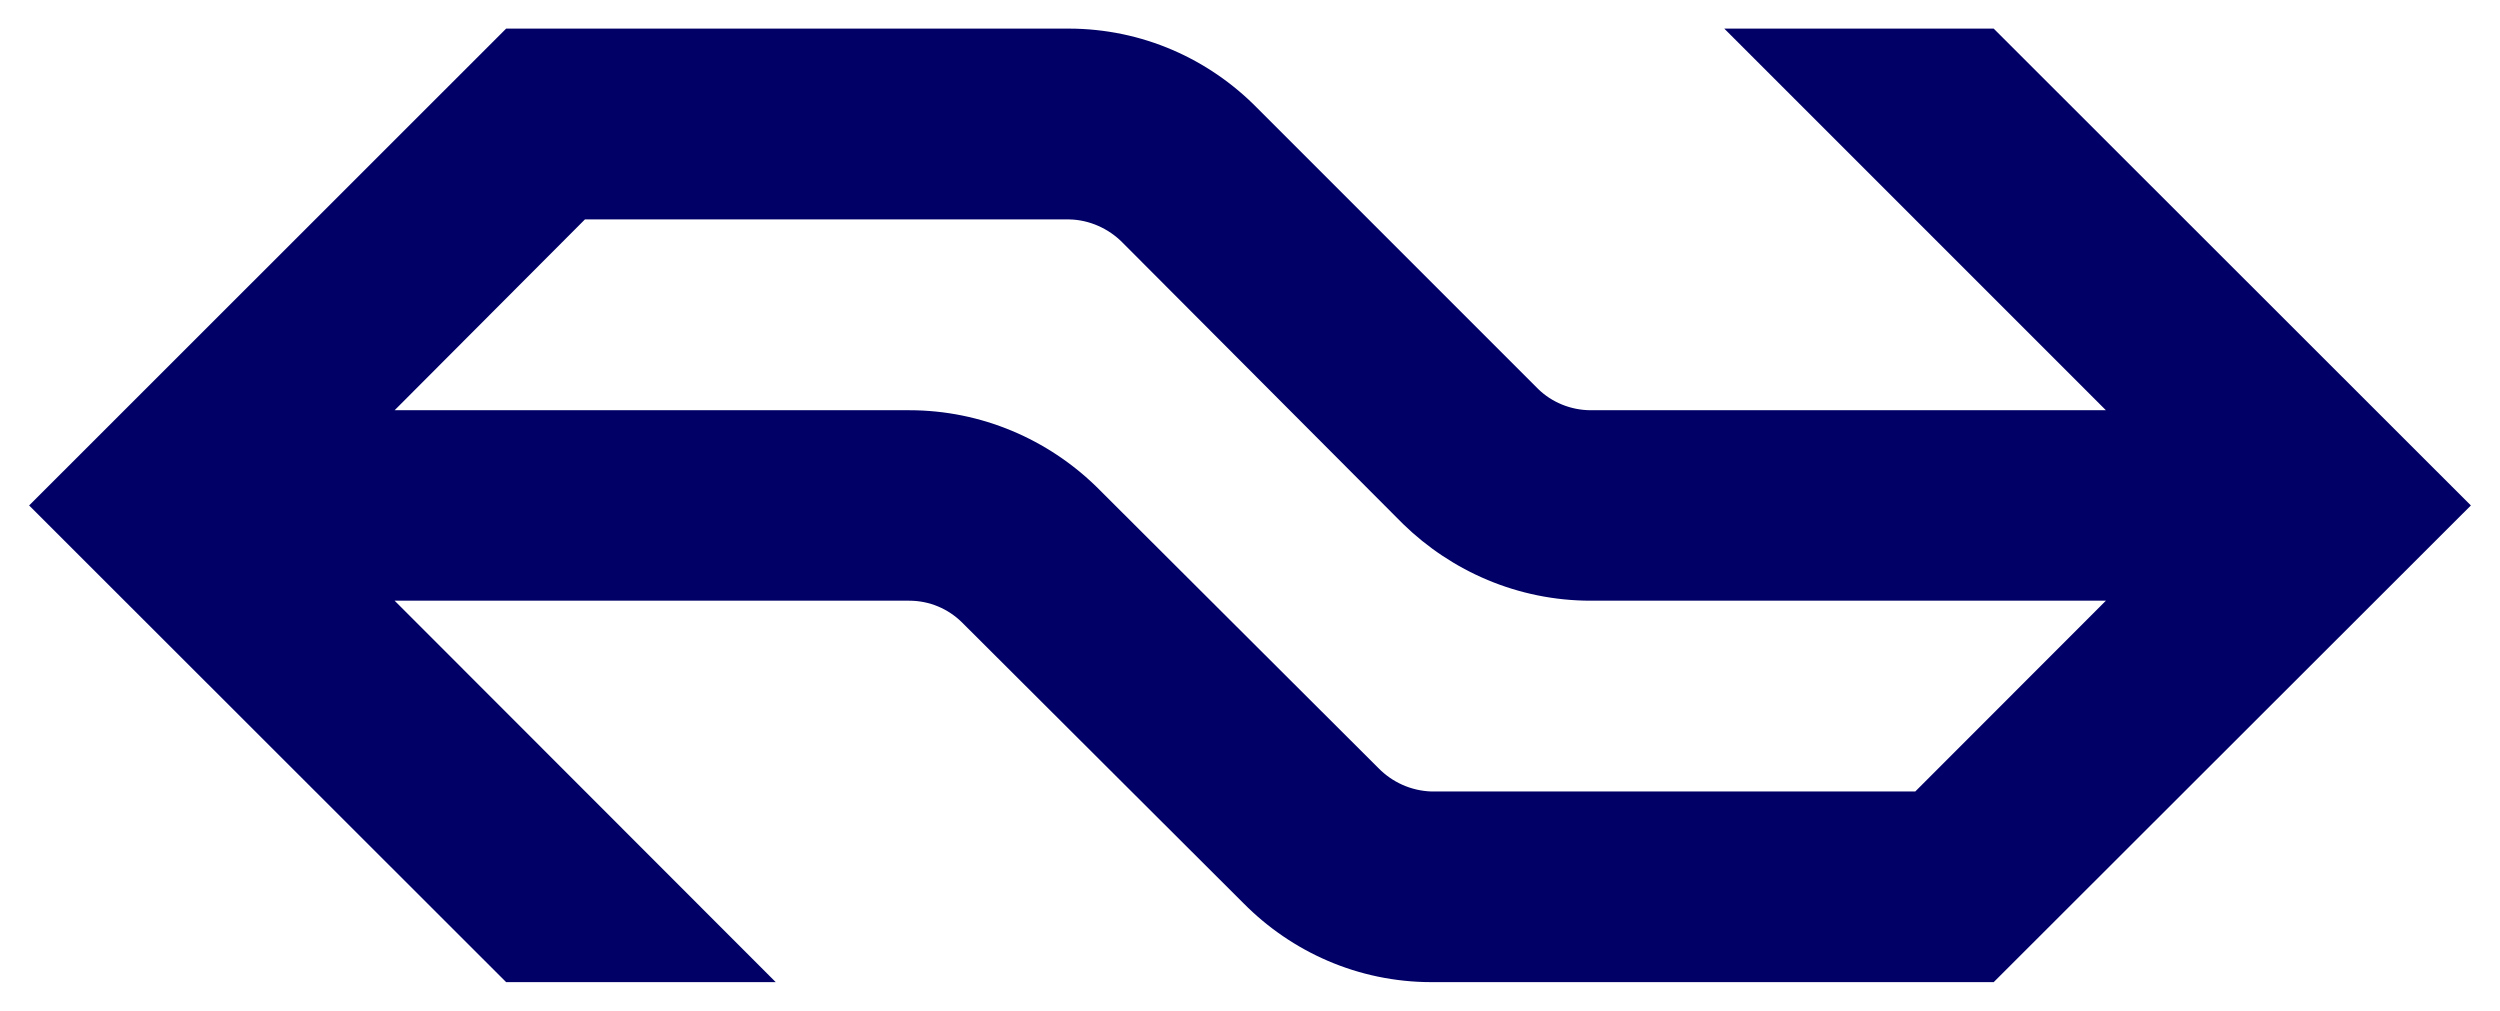
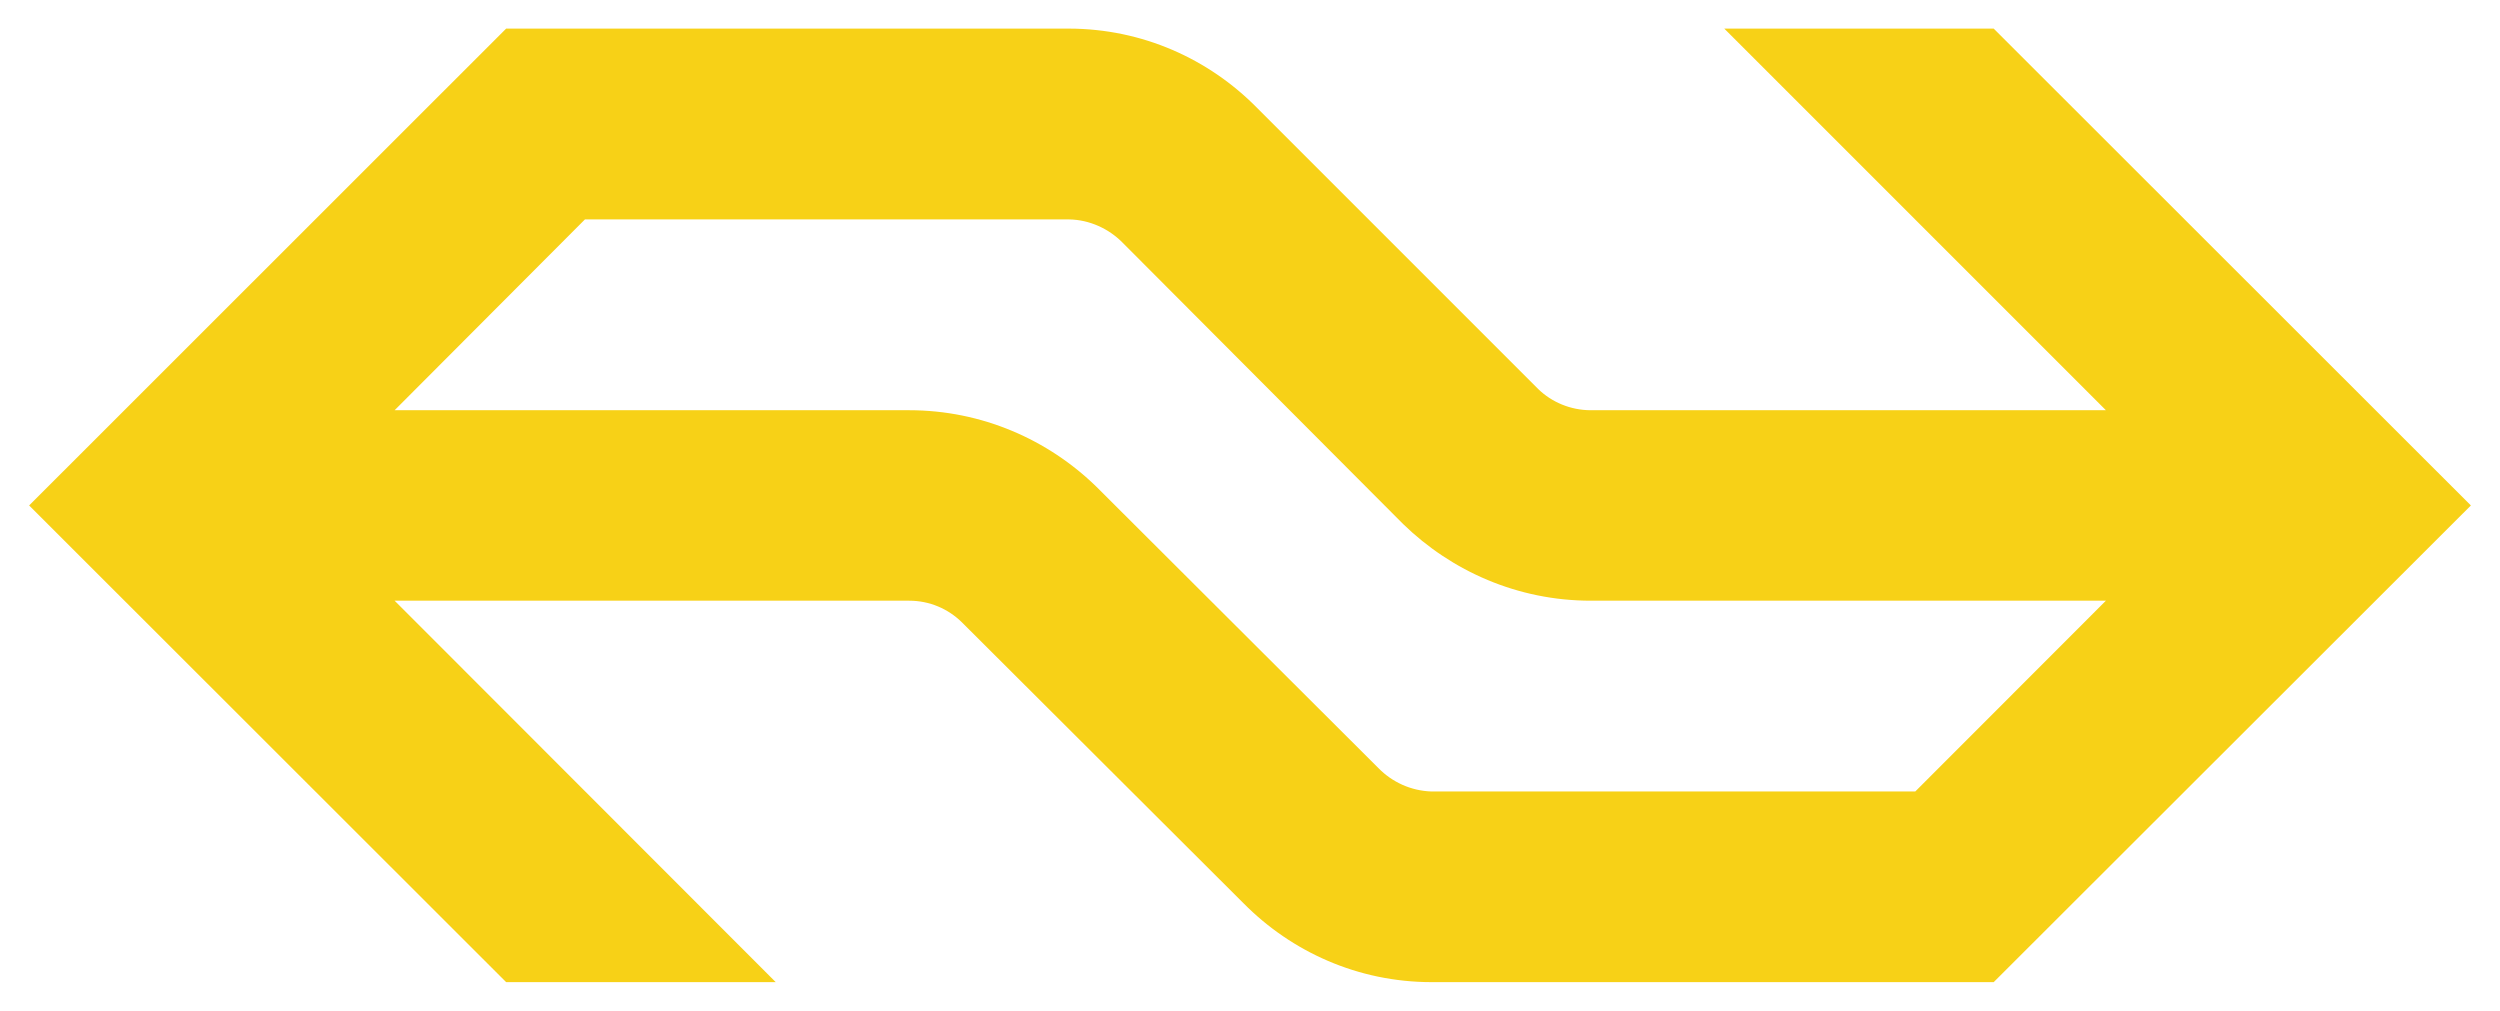
<svg xmlns="http://www.w3.org/2000/svg" version="1.0" width="1024" height="414" viewBox="-2.042 -2.042 178.376 72.147" id="svg26940">
  <defs id="defs26942" />
-   <path d="M 76.19,32.709 C 72.738,29.339 68.004,27.24 62.819,27.24 L 26.089,27.24 L 39.673,13.62 L 74.232,13.62 C 75.692,13.643 77.056,14.284 78.017,15.245 L 98.079,35.366 C 101.531,38.724 106.253,40.836 111.473,40.836 L 148.24,40.836 L 134.632,54.455 L 100.108,54.455 C 98.625,54.408 97.284,53.779 96.311,52.783 L 76.19,32.709 z M 86.69,62.44 C 90.106,65.892 94.852,68.063 100.108,68.063 L 140.231,68.063 L 174.293,34.038 L 140.231,0 L 121,0 L 148.24,27.24 L 111.473,27.24 C 110.026,27.24 108.674,26.658 107.724,25.733 L 87.639,5.647 C 84.198,2.159 79.464,0.012 74.232,0 L 34.05,0 L 0,34.038 L 34.05,68.063 L 53.293,68.063 L 26.089,40.836 L 62.819,40.836 C 64.279,40.836 65.596,41.417 66.568,42.366 L 86.69,62.44" id="path25442" style="fill:#000066;fill-opacity:1;fill-rule:evenodd;stroke:none" />
+   <path d="M 76.19,32.709 C 72.738,29.339 68.004,27.24 62.819,27.24 L 26.089,27.24 L 39.673,13.62 L 74.232,13.62 C 75.692,13.643 77.056,14.284 78.017,15.245 L 98.079,35.366 C 101.531,38.724 106.253,40.836 111.473,40.836 L 148.24,40.836 L 134.632,54.455 L 100.108,54.455 C 98.625,54.408 97.284,53.779 96.311,52.783 L 76.19,32.709 z M 86.69,62.44 C 90.106,65.892 94.852,68.063 100.108,68.063 L 140.231,68.063 L 174.293,34.038 L 140.231,0 L 121,0 L 148.24,27.24 L 111.473,27.24 C 110.026,27.24 108.674,26.658 107.724,25.733 L 87.639,5.647 C 84.198,2.159 79.464,0.012 74.232,0 L 34.05,0 L 0,34.038 L 34.05,68.063 L 53.293,68.063 L 26.089,40.836 L 62.819,40.836 C 64.279,40.836 65.596,41.417 66.568,42.366 L 86.69,62.44" id="path25442" style="fill:#f7d117;fill-opacity:1;fill-rule:evenodd;stroke:none" />
  <style class="darkreader darkreader--safari-fallback">html, body, body &gt; :not(iframe) {
    background-color: #1f2223 !important;
    border-color: #83796d !important;
    color: #f9f7f4 !important;
}</style>
</svg>
